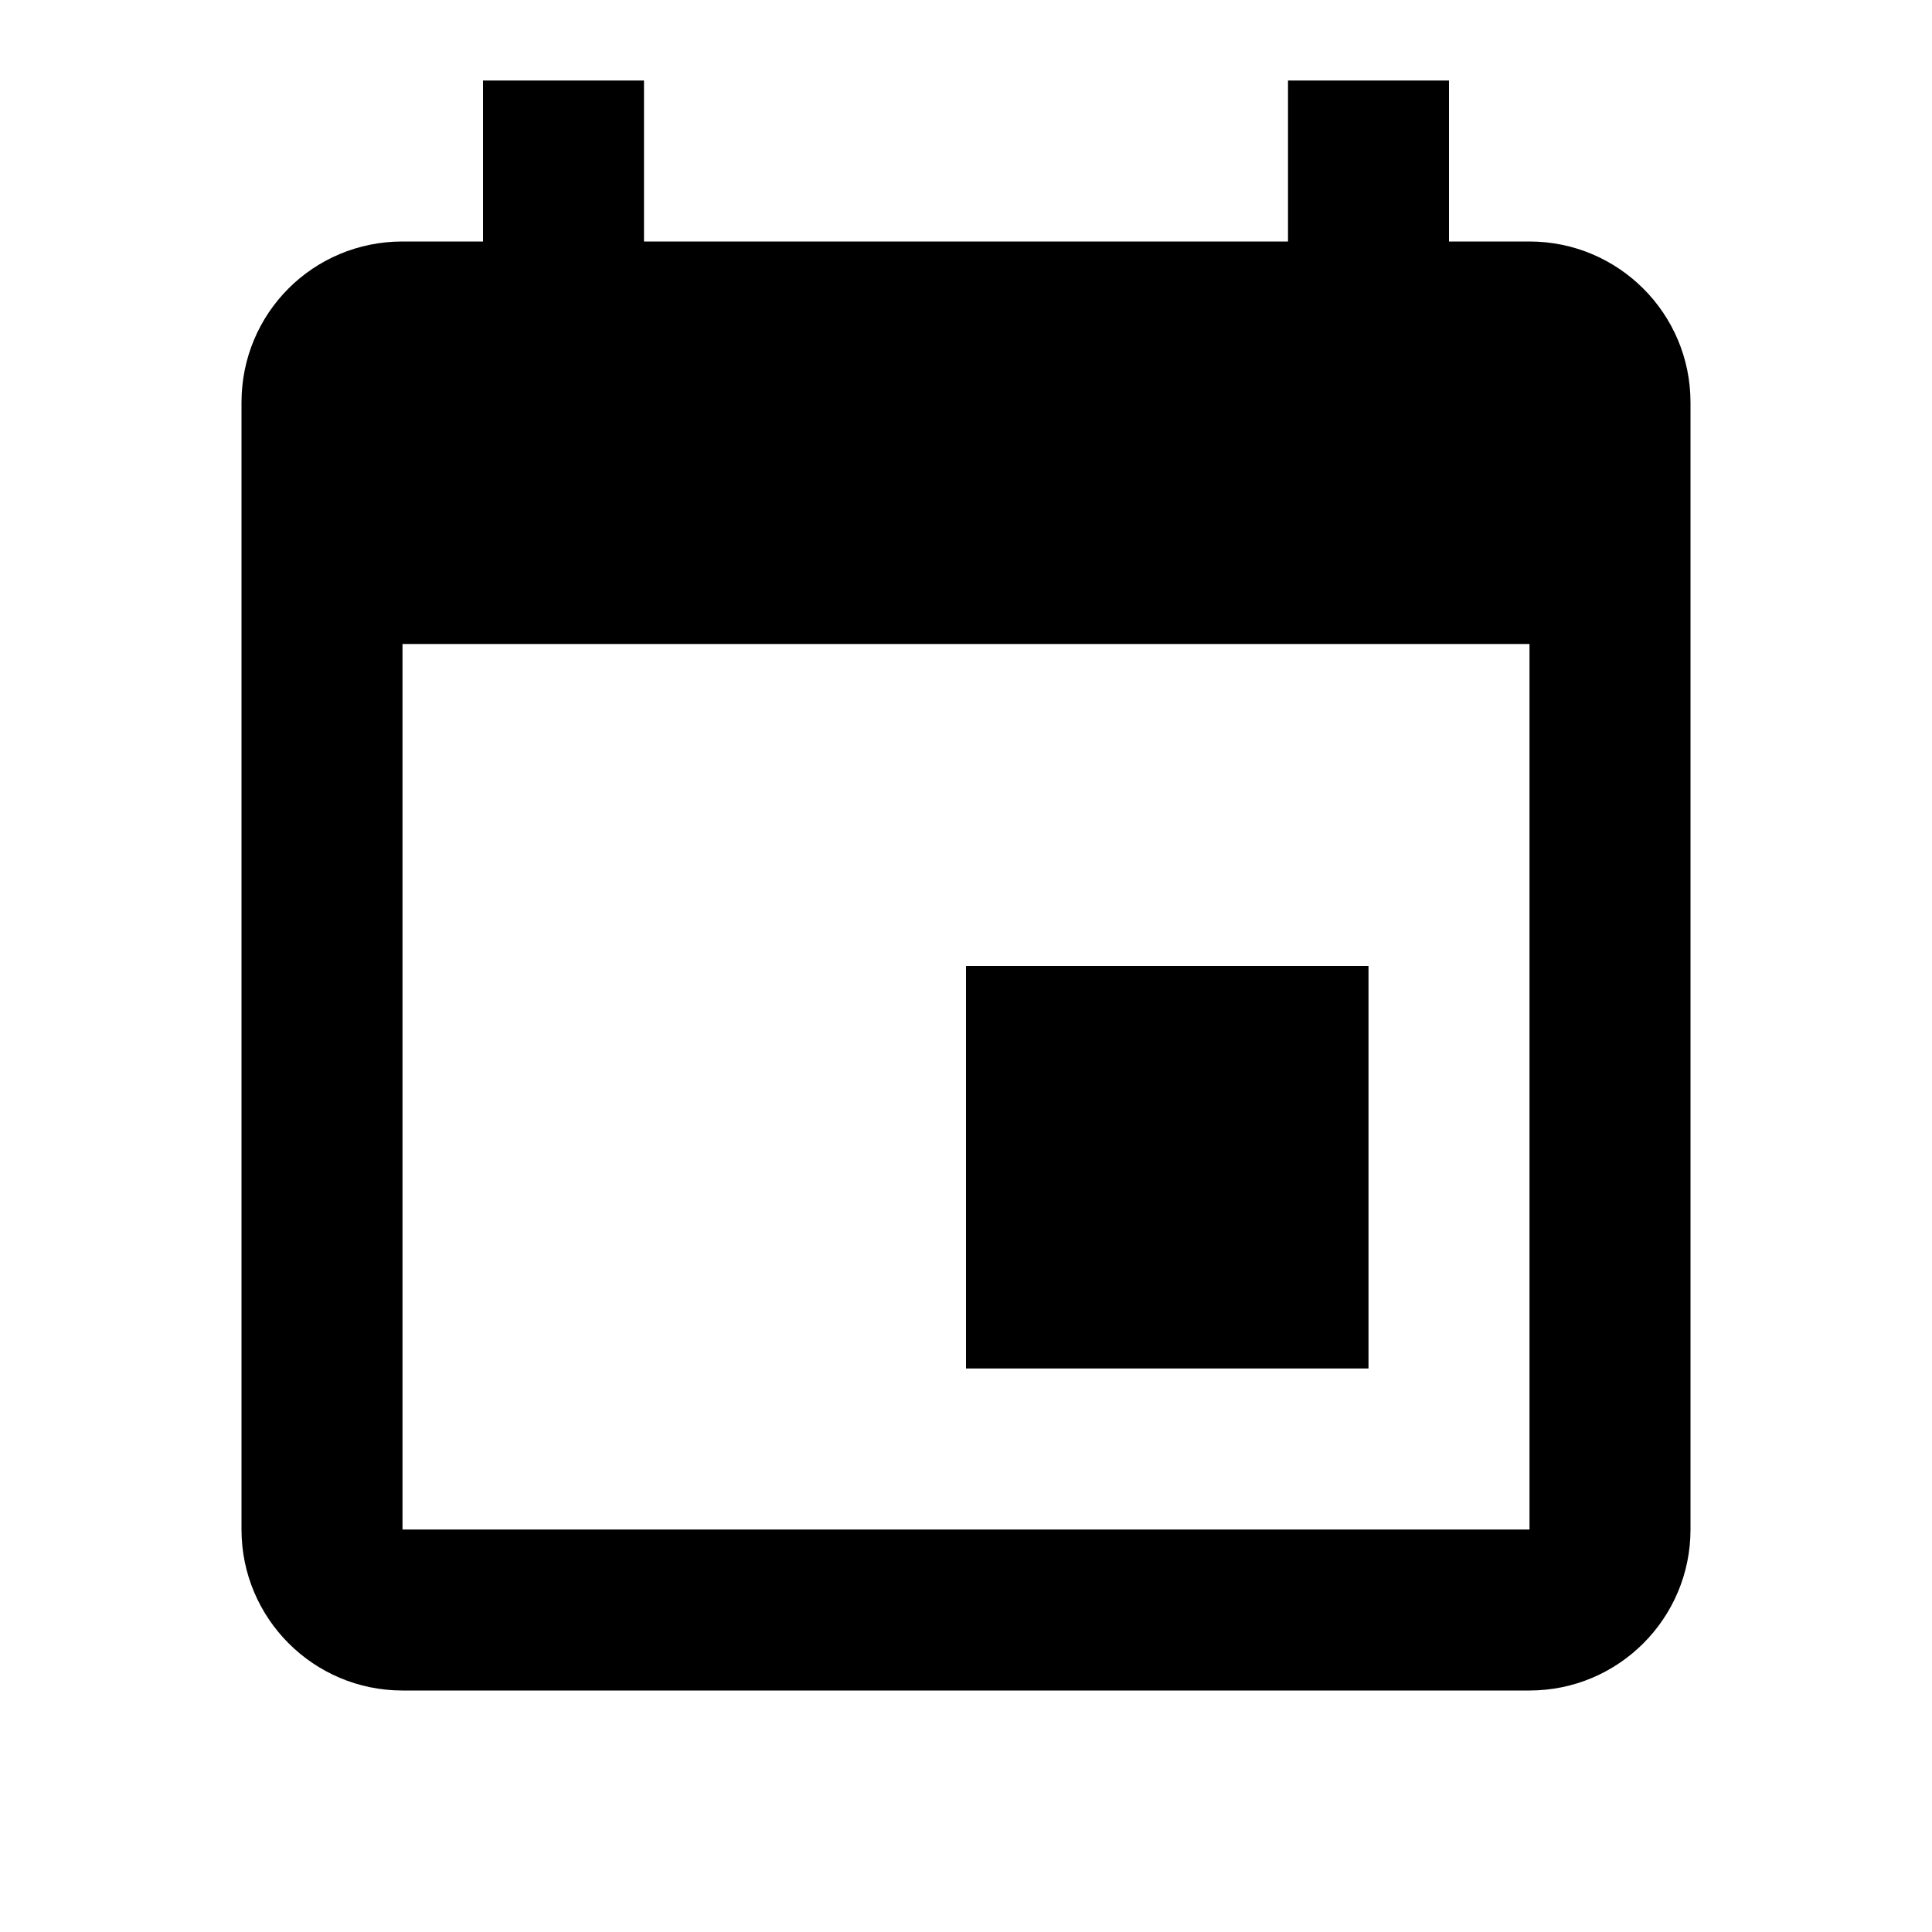
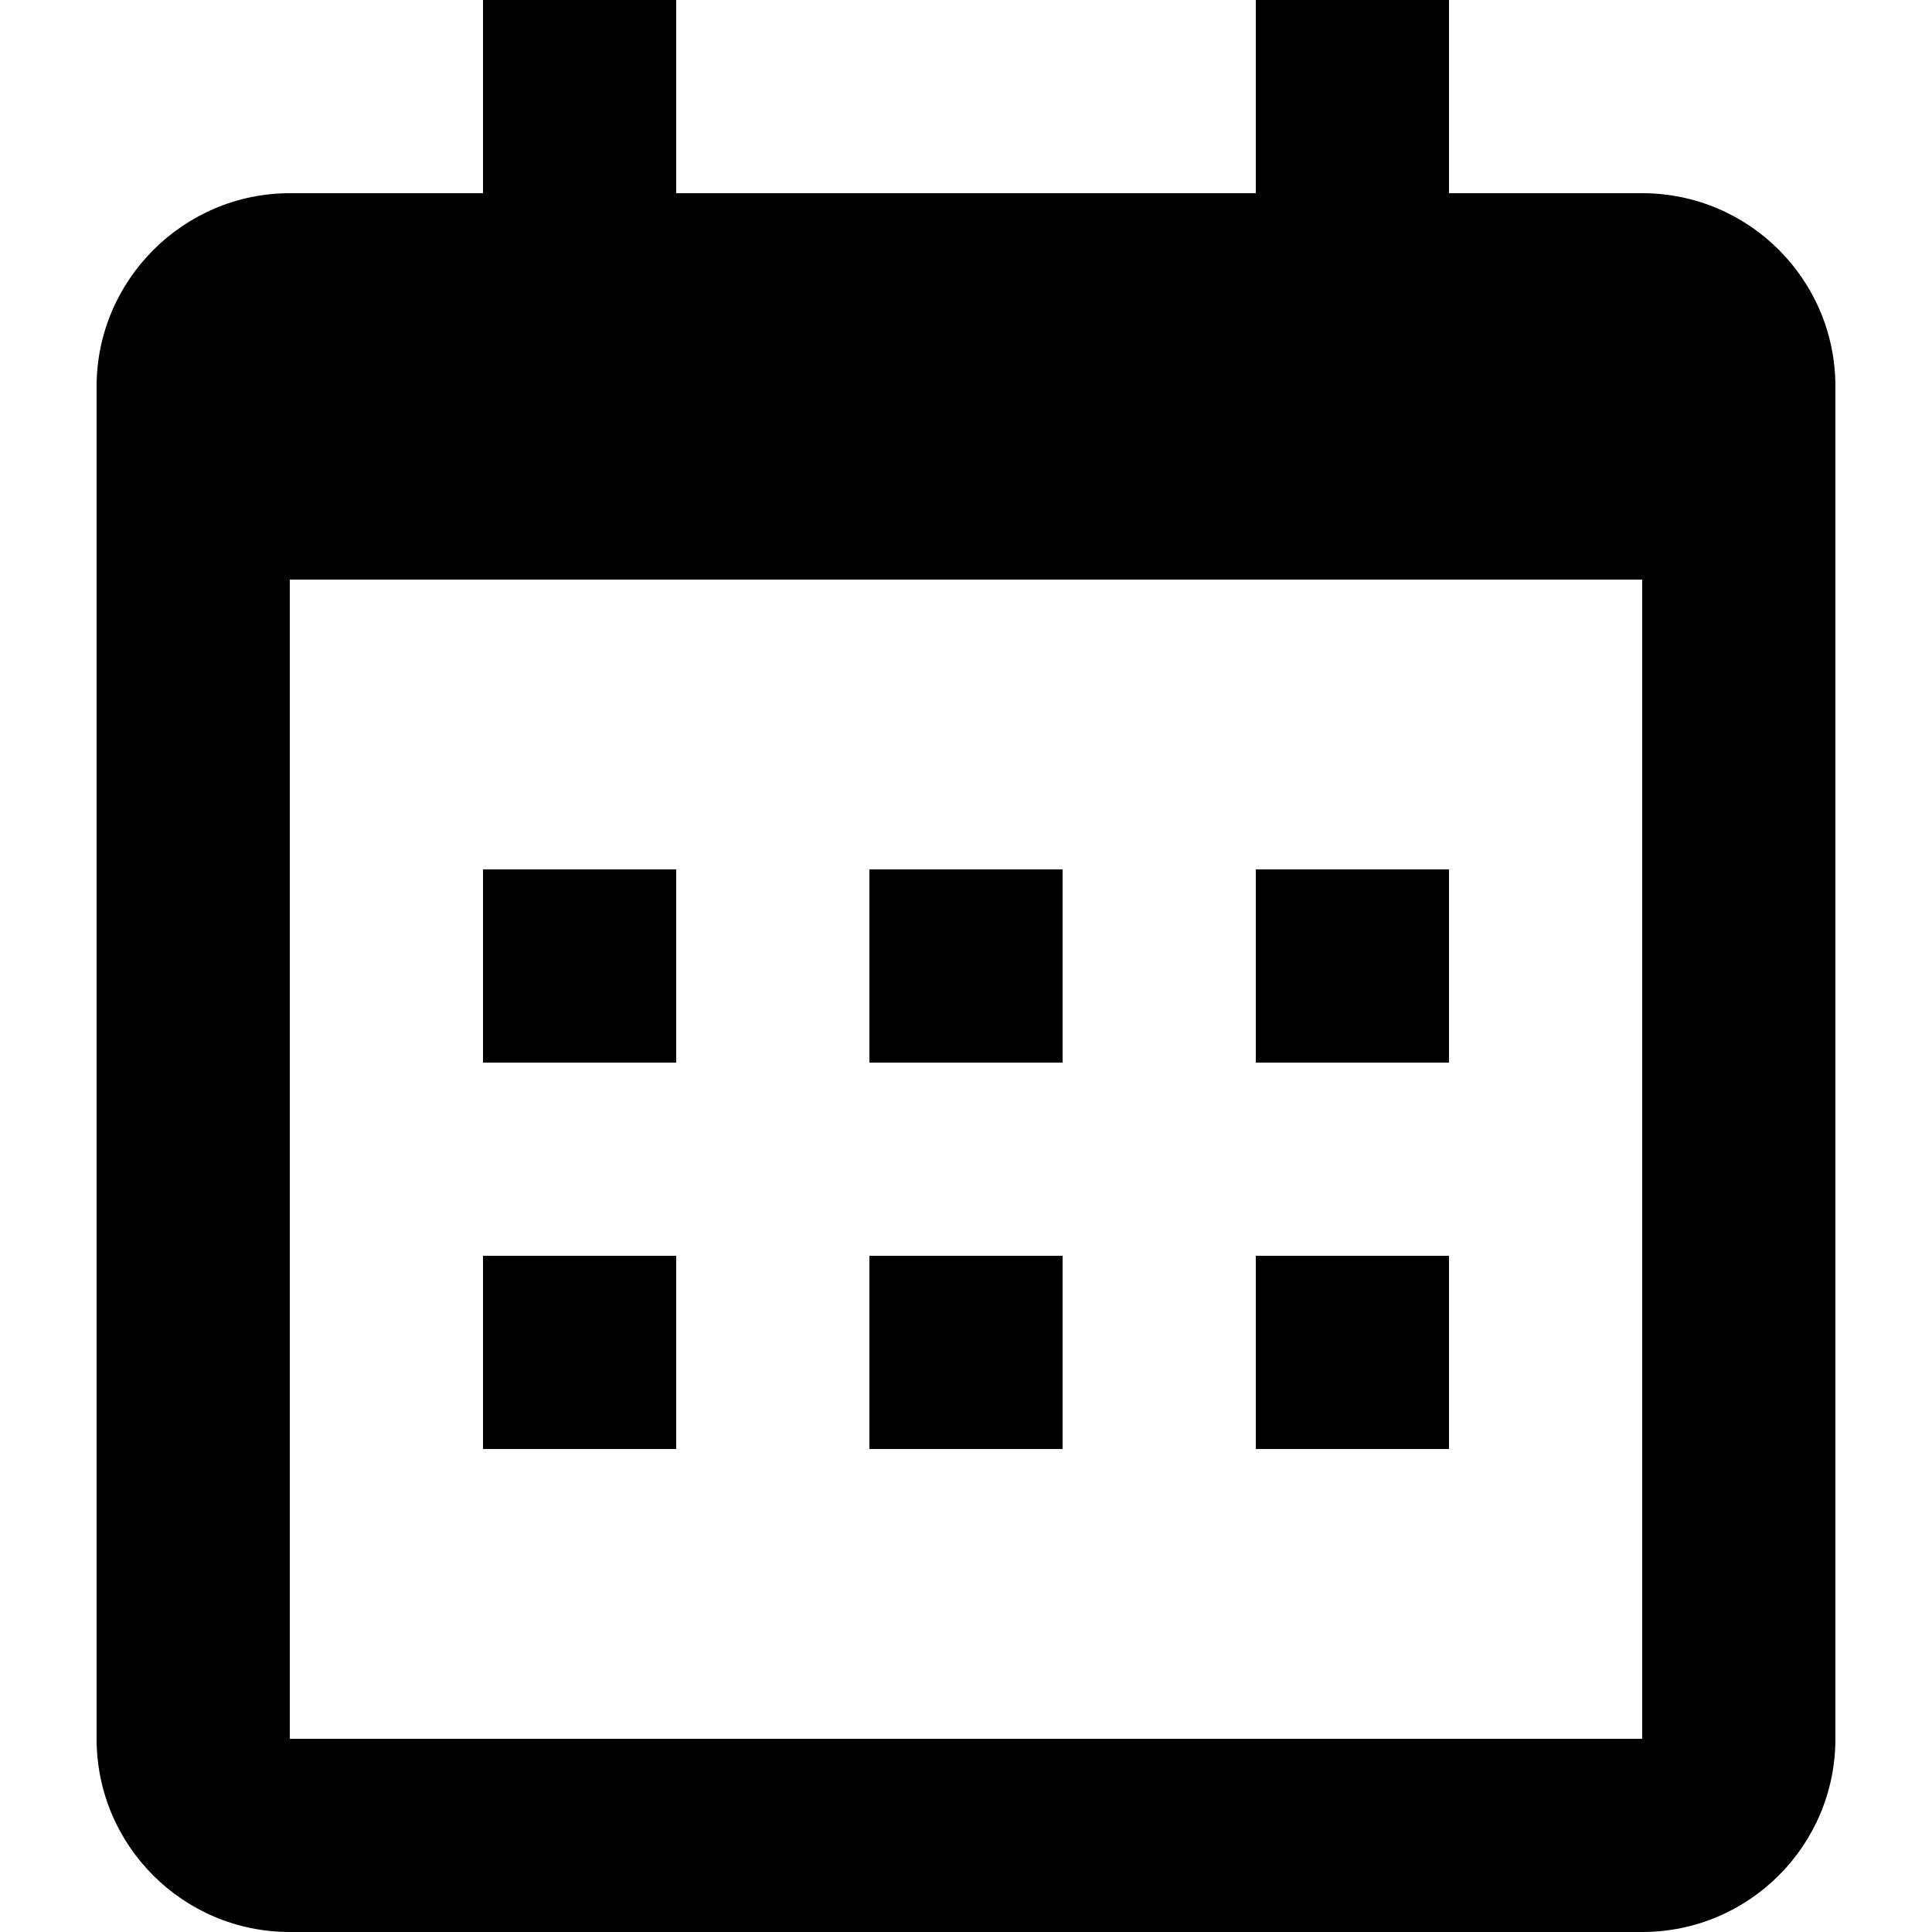
- <svg xmlns="http://www.w3.org/2000/svg" version="1.1" width="24" height="24" viewBox="0 0 24 24">
-   <path d="M19,19H5V8H19M16,1V3H8V1H6V3H5C3.89,3 3,3.89 3,5V19A2,2 0 0,0 5,21H19A2,2 0 0,0 21,19V5C21,3.89 20.1,3 19,3H18V1M17,12H12V17H17V12Z" />
+ <svg xmlns="http://www.w3.org/2000/svg" viewBox="0 0 20 20">
+   <path d="M1 4c0-1.1.9-2 2-2h14a2 2 0 0 1 2 2v14a2 2 0 0 1-2 2H3a2 2 0 0 1-2-2V4zm2 2v12h14V6H3zm2-6h2v2H5V0zm8 0h2v2h-2V0zM5 9h2v2H5V9zm0 4h2v2H5v-2zm4-4h2v2H9V9zm0 4h2v2H9v-2zm4-4h2v2h-2V9zm0 4h2v2h-2v-2z" />
</svg>
